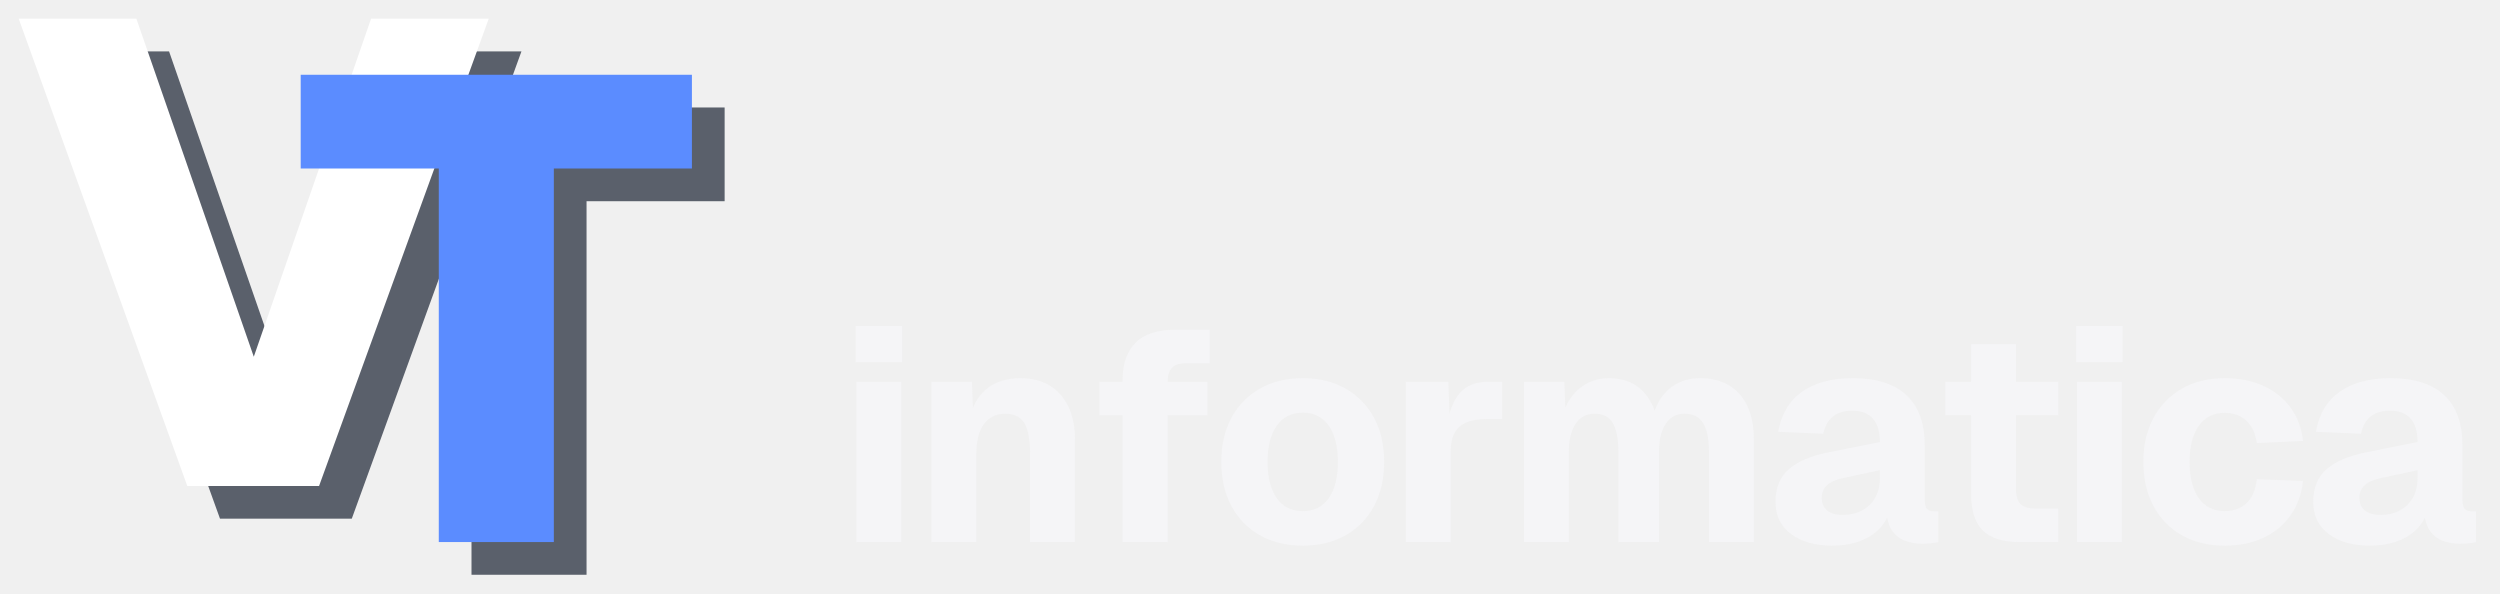
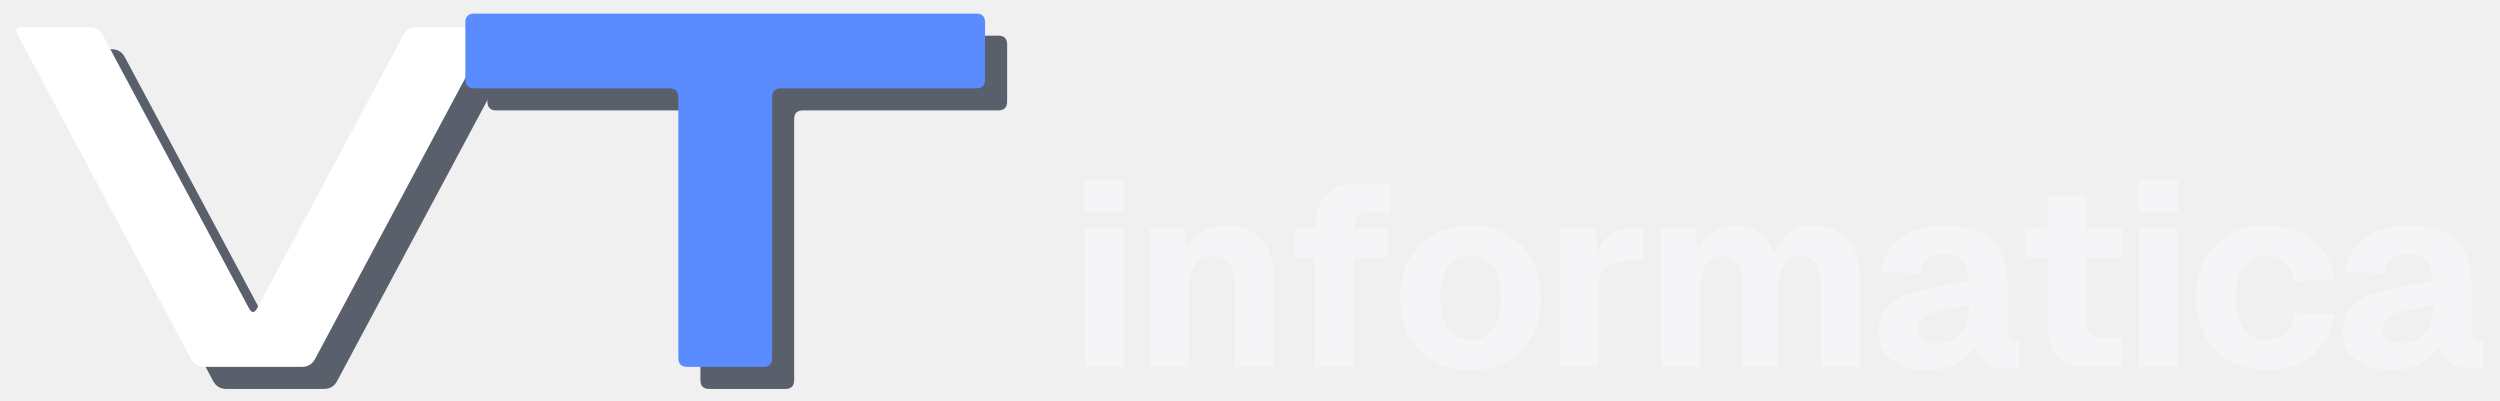
- <svg xmlns="http://www.w3.org/2000/svg" viewBox="0 0 535 127" width="535" height="127" role="img" aria-label="VT Informatica">
-   <path d="M47.08 111 11 11H36.18L61.31 83.34L86.41 11H111.59L75.28 111Z" fill="#5A606B" />
-   <path d="M100.9 123V43.06H71.35V23H155.07V43.06H125.52V123Z" fill="#5A606B" />
-   <path d="M40.08 104 4 4H29.18L54.31 76.34L79.41 4H104.59L68.28 104Z" fill="#FFFFFF" />
-   <path d="M93.9 116V36.06H64.35V16H148.07V36.06H118.52V116Z" fill="#5B8CFF" />
-   <path d="M183.27 116V81.7H192.87V116ZM183.11 77.5V69.77H193.04V77.5Z M199.34 116V81.7H207.99L208.37 91.76L207.19 91.45Q207.68 87.6 209.26 85.3Q210.84 83 213.19 81.96Q215.54 80.93 218.36 80.93Q222.07 80.93 224.67 82.54Q227.28 84.15 228.66 87.07Q230.04 89.98 230.04 93.95V116H220.44V97.13Q220.44 94.38 219.98 92.47Q219.51 90.55 218.35 89.55Q217.19 88.54 215.17 88.54Q212.19 88.54 210.56 90.76Q208.94 92.97 208.94 97.13V116Z M240.24 116V81.26Q240.24 76.19 242.99 73.37Q245.74 70.56 251.55 70.56H258.89V77.74H253.66Q251.67 77.74 250.78 78.73Q249.88 79.72 249.88 81.69V116ZM235.25 88.87V81.7H258.39V88.87Z M278.8 116.77Q273.55 116.77 269.63 114.55Q265.7 112.34 263.53 108.3Q261.36 104.26 261.36 98.85Q261.36 93.41 263.53 89.4Q265.7 85.4 269.63 83.16Q273.55 80.93 278.8 80.93Q284.05 80.93 287.96 83.16Q291.87 85.4 294.04 89.4Q296.21 93.41 296.21 98.85Q296.21 104.26 294.04 108.3Q291.87 112.34 287.96 114.55Q284.05 116.77 278.8 116.77ZM278.8 109.38Q282.39 109.38 284.35 106.62Q286.31 103.85 286.31 98.85Q286.31 93.88 284.35 91.1Q282.39 88.31 278.8 88.31Q275.2 88.31 273.23 91.1Q271.26 93.88 271.26 98.85Q271.26 103.85 273.23 106.62Q275.2 109.38 278.8 109.38Z M300.84 116V81.7H309.95L310.29 91.65L309.54 91.5Q310.38 86.3 312.5 84Q314.62 81.7 318.36 81.7H321.46V89.66H318.31Q315.64 89.66 313.9 90.36Q312.17 91.05 311.3 92.59Q310.44 94.12 310.44 96.71V116Z M326.12 116V81.7H334.77L335.08 89.96L334.23 89.56Q334.89 86.82 336.33 84.9Q337.77 82.98 339.82 81.95Q341.88 80.93 344.32 80.93Q348.62 80.93 351.27 83.42Q353.92 85.91 354.66 90.14L353.49 90.2Q354.07 87.17 355.51 85.12Q356.94 83.07 359.06 82Q361.18 80.93 363.8 80.93Q367.34 80.93 369.91 82.41Q372.48 83.9 373.9 86.8Q375.31 89.7 375.31 93.95V116H365.71V96.6Q365.71 92.56 364.47 90.55Q363.24 88.54 360.53 88.54Q358.77 88.54 357.55 89.5Q356.33 90.46 355.67 92.3Q355.02 94.14 355.02 96.75V116H346.34V96.75Q346.34 92.74 345.2 90.64Q344.06 88.54 341.25 88.54Q339.5 88.54 338.27 89.5Q337.05 90.46 336.38 92.31Q335.72 94.16 335.72 96.75V116Z M392.03 116.77Q386.66 116.77 383.31 114.3Q379.96 111.83 379.96 107.4Q379.96 102.89 382.8 100.42Q385.65 97.94 391.26 96.8L402.29 94.6Q402.29 91.27 400.79 89.58Q399.3 87.89 396.46 87.89Q393.74 87.89 392.21 89.15Q390.68 90.41 390.18 92.82L380.53 92.41Q381.53 86.73 385.65 83.83Q389.77 80.93 396.46 80.93Q404.14 80.93 408.01 84.59Q411.89 88.25 411.89 95.29V106.96Q411.89 108.42 412.38 108.92Q412.88 109.42 413.84 109.42H414.8V116Q414.35 116.14 413.35 116.25Q412.35 116.36 411.37 116.36Q409.33 116.36 407.57 115.68Q405.8 115 404.74 113.28Q403.67 111.56 403.67 108.42L404.47 109.09Q403.87 111.38 402.22 113.12Q400.56 114.86 397.98 115.81Q395.41 116.77 392.03 116.77ZM394.3 110.19Q396.7 110.19 398.48 109.24Q400.27 108.29 401.28 106.52Q402.29 104.75 402.29 102.28V100.61L394.51 102.28Q392.17 102.76 391.01 103.81Q389.85 104.85 389.85 106.5Q389.85 108.26 390.99 109.22Q392.13 110.19 394.3 110.19Z M432.15 116Q426.82 116 424.32 113.52Q421.82 111.05 421.82 105.68V73.64H431.42V104.56Q431.42 107.01 432.47 107.93Q433.51 108.84 435.66 108.84H440.45V116ZM416.3 88.85V81.7H440.45V88.85Z M444.46 116V81.7H454.06V116ZM444.29 77.5V69.77H454.22V77.5Z M476.11 116.77Q470.84 116.77 466.93 114.55Q463.02 112.34 460.85 108.3Q458.68 104.26 458.68 98.85Q458.68 93.43 460.85 89.43Q463.02 85.42 466.93 83.17Q470.84 80.93 476.11 80.93Q480.67 80.93 484.26 82.53Q487.86 84.14 490.11 87.13Q492.35 90.12 492.85 94.36L482.96 94.82Q482.5 91.62 480.67 89.98Q478.84 88.35 476.11 88.35Q472.51 88.35 470.54 91.12Q468.57 93.88 468.57 98.85Q468.57 103.85 470.54 106.62Q472.51 109.38 476.11 109.38Q478.87 109.38 480.72 107.71Q482.57 106.04 482.96 102.55L492.85 102.93Q492.39 107.17 490.18 110.28Q487.98 113.39 484.38 115.08Q480.78 116.77 476.11 116.77Z M507.1 116.77Q501.74 116.77 498.38 114.3Q495.03 111.83 495.03 107.4Q495.03 102.89 497.88 100.42Q500.72 97.94 506.33 96.8L517.36 94.6Q517.36 91.27 515.87 89.58Q514.37 87.89 511.53 87.89Q508.81 87.89 507.28 89.15Q505.75 90.41 505.26 92.82L495.6 92.41Q496.6 86.73 500.72 83.83Q504.85 80.93 511.53 80.93Q519.21 80.93 523.09 84.59Q526.96 88.25 526.96 95.29V106.96Q526.96 108.42 527.46 108.92Q527.95 109.42 528.91 109.42H529.87V116Q529.42 116.14 528.42 116.25Q527.42 116.36 526.44 116.36Q524.4 116.36 522.64 115.68Q520.87 115 519.81 113.28Q518.75 111.56 518.75 108.42L519.54 109.09Q518.94 111.38 517.29 113.12Q515.64 114.86 513.06 115.81Q510.48 116.77 507.1 116.77ZM509.38 110.19Q511.77 110.19 513.56 109.24Q515.34 108.29 516.35 106.52Q517.36 104.75 517.36 102.28V100.61L509.58 102.28Q507.24 102.76 506.08 103.81Q504.92 104.85 504.92 106.5Q504.92 108.26 506.06 109.22Q507.2 110.19 509.38 110.19Z" fill="#F5F5F7" />
+ <svg xmlns="http://www.w3.org/2000/svg" viewBox="0 0 736 118" width="736" height="118" role="img" aria-label="VT Informatica">
+   <path d="M11.73,16.79 L11.73,16.79 Q10.5,14.5 13.1,14.5 L32.9,14.5 Q35.5,14.5 36.73,16.79 L79.77,97.21 Q81,99.5 82.23,97.21 L125.27,16.79 Q126.5,14.5 129.1,14.5 L148.9,14.5 Q151.5,14.5 150.27,16.79 L99.23,112.21 Q98,114.5 95.4,114.5 L66.6,114.5 Q64,114.5 62.77,112.21 Z" fill="#5A606B" />
+   <path d="M143.5,13.1 L143.5,13.1 Q143.5,10.5 146.1,10.5 L293.9,10.5 Q296.5,10.5 296.5,13.1 L296.5,29.9 Q296.5,32.5 293.9,32.5 L236.4,32.5 Q233.8,32.5 233.8,35.1 L233.8,111.9 Q233.8,114.5 231.2,114.5 L208.8,114.5 Q206.2,114.5 206.2,111.9 L206.2,35.1 Q206.2,32.5 203.6,32.5 L146.1,32.5 Q143.5,32.5 143.5,29.9 Z" fill="#5A606B" />
+   <path d="M5.23,10.29 L5.23,10.29 Q4,8 6.6,8 L26.4,8 Q29,8 30.23,10.29 L73.27,90.71 Q74.5,93 75.73,90.71 L118.77,10.29 Q120,8 122.6,8 L142.4,8 Q145,8 143.77,10.29 L92.73,105.71 Q91.5,108 88.9,108 L60.1,108 Q57.5,108 56.27,105.71 Z" fill="#FFFFFF" />
+   <path d="M137,6.6 L137,6.6 Q137,4 139.6,4 L287.4,4 Q290,4 290,6.6 L290,23.4 Q290,26 287.4,26 L229.9,26 Q227.3,26 227.3,28.6 L227.3,105.4 Q227.3,108 224.7,108 L202.3,108 Q199.7,108 199.7,105.4 L199.7,28.6 Q199.7,26 197.1,26 L139.6,26 Q137,26 137,23.4 Z" fill="#5B8CFF" />
+   <path d="M319.49 108V67.26H330.89V108ZM319.29 62.28V53.1H331.08V62.28Z M338.56 108V67.26H348.84L349.29 79.21L347.89 78.85Q348.47 74.27 350.35 71.54Q352.23 68.81 355.02 67.58Q357.8 66.35 361.15 66.35Q365.56 66.35 368.65 68.27Q371.74 70.18 373.38 73.64Q375.03 77.1 375.03 81.81V108H363.63V85.6Q363.63 82.33 363.07 80.05Q362.52 77.78 361.14 76.59Q359.77 75.4 357.36 75.4Q353.82 75.4 351.89 78.03Q349.96 80.66 349.96 85.6V108Z M387.14 108V66.74Q387.14 60.73 390.4 57.38Q393.67 54.04 400.56 54.04H409.28V62.56H403.07Q400.71 62.56 399.65 63.74Q398.58 64.92 398.58 67.26V108ZM381.21 75.79V67.27H408.69V75.79Z M432.92 108.91Q426.69 108.91 422.03 106.28Q417.37 103.65 414.8 98.86Q412.22 94.06 412.22 87.63Q412.22 81.17 414.8 76.41Q417.37 71.66 422.03 69Q426.69 66.35 432.92 66.35Q439.16 66.35 443.8 69Q448.44 71.66 451.02 76.41Q453.6 81.17 453.6 87.63Q453.6 94.06 451.02 98.86Q448.44 103.65 443.8 106.28Q439.16 108.91 432.92 108.91ZM432.92 100.14Q437.19 100.14 439.52 96.86Q441.85 93.58 441.85 87.63Q441.85 81.73 439.52 78.43Q437.19 75.12 432.92 75.12Q428.65 75.12 426.31 78.43Q423.97 81.73 423.97 87.63Q423.97 93.58 426.31 96.86Q428.65 100.14 432.92 100.14Z M459.1 108V67.26H469.92L470.32 79.09L469.43 78.91Q470.42 72.74 472.94 70Q475.47 67.26 479.91 67.26H483.58V76.72H479.85Q476.67 76.72 474.61 77.55Q472.55 78.38 471.52 80.2Q470.5 82.02 470.5 85.09V108Z M489.12 108V67.26H499.39L499.76 77.08L498.75 76.6Q499.53 73.34 501.24 71.06Q502.95 68.78 505.39 67.57Q507.83 66.35 510.73 66.35Q515.84 66.35 518.99 69.31Q522.13 72.26 523.01 77.3L521.62 77.36Q522.31 73.77 524.02 71.33Q525.72 68.89 528.23 67.62Q530.75 66.35 533.87 66.35Q538.06 66.35 541.12 68.12Q544.17 69.88 545.85 73.32Q547.53 76.76 547.53 81.81V108H536.13V84.96Q536.13 80.17 534.66 77.78Q533.2 75.4 529.98 75.4Q527.89 75.4 526.44 76.54Q524.99 77.68 524.21 79.86Q523.44 82.04 523.44 85.14V108H513.13V85.14Q513.13 80.38 511.78 77.89Q510.43 75.4 507.08 75.4Q505 75.4 503.55 76.54Q502.1 77.68 501.31 79.87Q500.52 82.07 500.52 85.14V108Z M567.38 108.91Q561.01 108.91 557.03 105.98Q553.05 103.04 553.05 97.79Q553.05 92.44 556.43 89.49Q559.81 86.55 566.47 85.2L579.57 82.59Q579.57 78.63 577.79 76.63Q576.02 74.62 572.64 74.62Q569.42 74.62 567.6 76.12Q565.79 77.62 565.19 80.47L553.73 79.99Q554.92 73.24 559.81 69.79Q564.71 66.35 572.64 66.35Q581.76 66.35 586.37 70.7Q590.97 75.05 590.97 83.41V97.27Q590.97 99 591.56 99.59Q592.14 100.19 593.28 100.19H594.42V108Q593.89 108.17 592.71 108.3Q591.52 108.43 590.35 108.43Q587.93 108.43 585.84 107.62Q583.74 106.81 582.48 104.77Q581.21 102.73 581.21 99L582.16 99.79Q581.44 102.51 579.48 104.58Q577.52 106.65 574.46 107.78Q571.4 108.91 567.38 108.91ZM570.09 101.1Q572.93 101.1 575.05 99.97Q577.17 98.85 578.37 96.74Q579.57 94.64 579.57 91.71V89.73L570.33 91.71Q567.55 92.28 566.17 93.52Q564.8 94.76 564.8 96.72Q564.8 98.8 566.15 99.95Q567.5 101.1 570.09 101.1Z M615.03 108Q608.7 108 605.73 105.06Q602.77 102.12 602.77 95.75V57.7H614.17V94.41Q614.17 97.33 615.41 98.42Q616.65 99.5 619.2 99.5H624.88V108ZM596.2 75.76V67.26H624.88V75.76Z M629.64 108V67.26H641.04V108ZM629.44 62.28V53.1H641.24V62.28Z M667.23 108.91Q660.97 108.91 656.33 106.28Q651.68 103.65 649.11 98.86Q646.53 94.06 646.53 87.63Q646.53 81.2 649.11 76.44Q651.68 71.69 656.33 69.02Q660.97 66.35 667.23 66.35Q672.64 66.35 676.91 68.26Q681.18 70.17 683.85 73.72Q686.52 77.27 687.11 82.3L675.36 82.84Q674.82 79.04 672.64 77.11Q670.47 75.17 667.23 75.17Q662.96 75.17 660.62 78.45Q658.28 81.73 658.28 87.63Q658.28 93.58 660.62 96.86Q662.96 100.14 667.23 100.14Q670.51 100.14 672.71 98.16Q674.91 96.17 675.36 92.02L687.11 92.48Q686.57 97.51 683.94 101.21Q681.32 104.9 677.05 106.91Q672.78 108.91 667.23 108.91Z M704.03 108.91Q697.66 108.91 693.68 105.98Q689.7 103.04 689.7 97.79Q689.7 92.44 693.08 89.49Q696.46 86.55 703.12 85.2L716.22 82.59Q716.22 78.63 714.44 76.63Q712.66 74.62 709.29 74.62Q706.07 74.62 704.25 76.12Q702.43 77.62 701.84 80.47L690.38 79.99Q691.57 73.24 696.46 69.79Q701.36 66.35 709.29 66.35Q718.41 66.35 723.02 70.7Q727.62 75.05 727.62 83.41V97.27Q727.62 99 728.21 99.59Q728.79 100.19 729.93 100.19H731.07V108Q730.54 108.17 729.35 108.3Q728.17 108.43 727 108.43Q724.58 108.43 722.48 107.62Q720.39 106.81 719.12 104.77Q717.86 102.73 717.86 99L718.8 99.79Q718.09 102.51 716.13 104.58Q714.17 106.65 711.11 107.78Q708.04 108.91 704.03 108.91ZM706.74 101.1Q709.58 101.1 711.7 99.97Q713.82 98.85 715.02 96.74Q716.22 94.64 716.22 91.71V89.73L706.98 91.71Q704.2 92.28 702.82 93.52Q701.45 94.76 701.45 96.72Q701.45 98.8 702.8 99.95Q704.15 101.1 706.74 101.1Z" fill="#F5F5F7" />
</svg>
